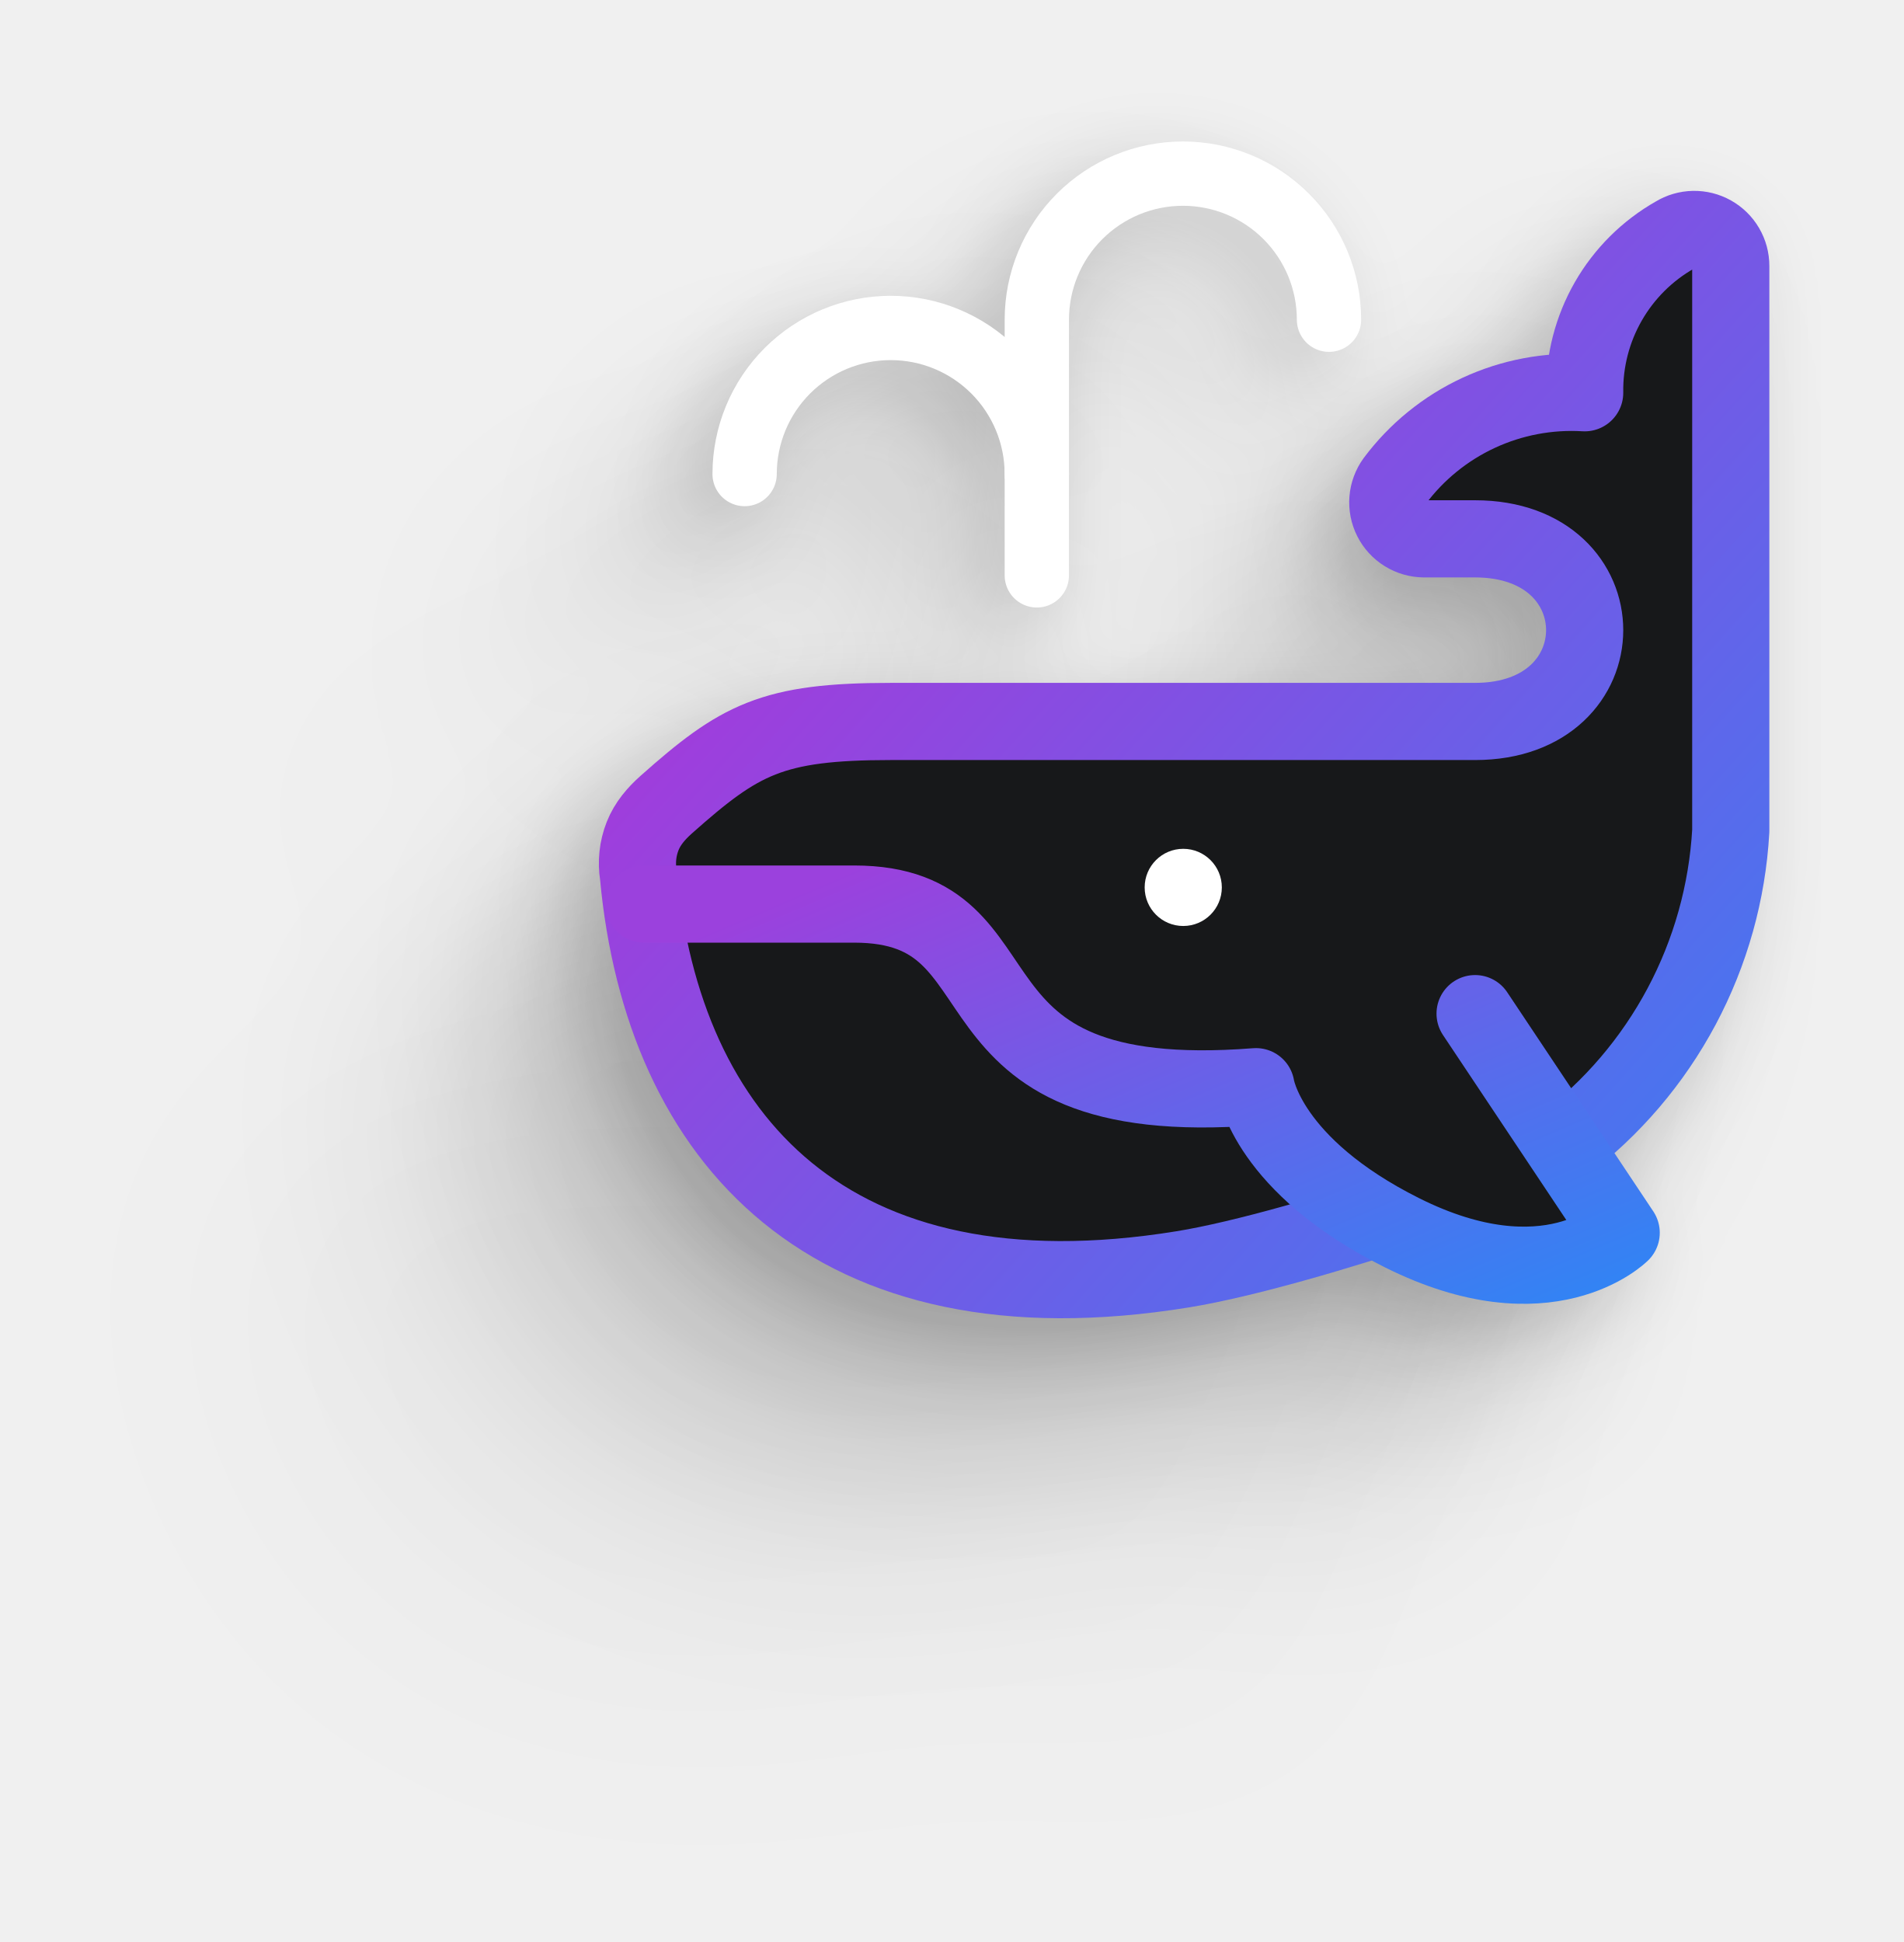
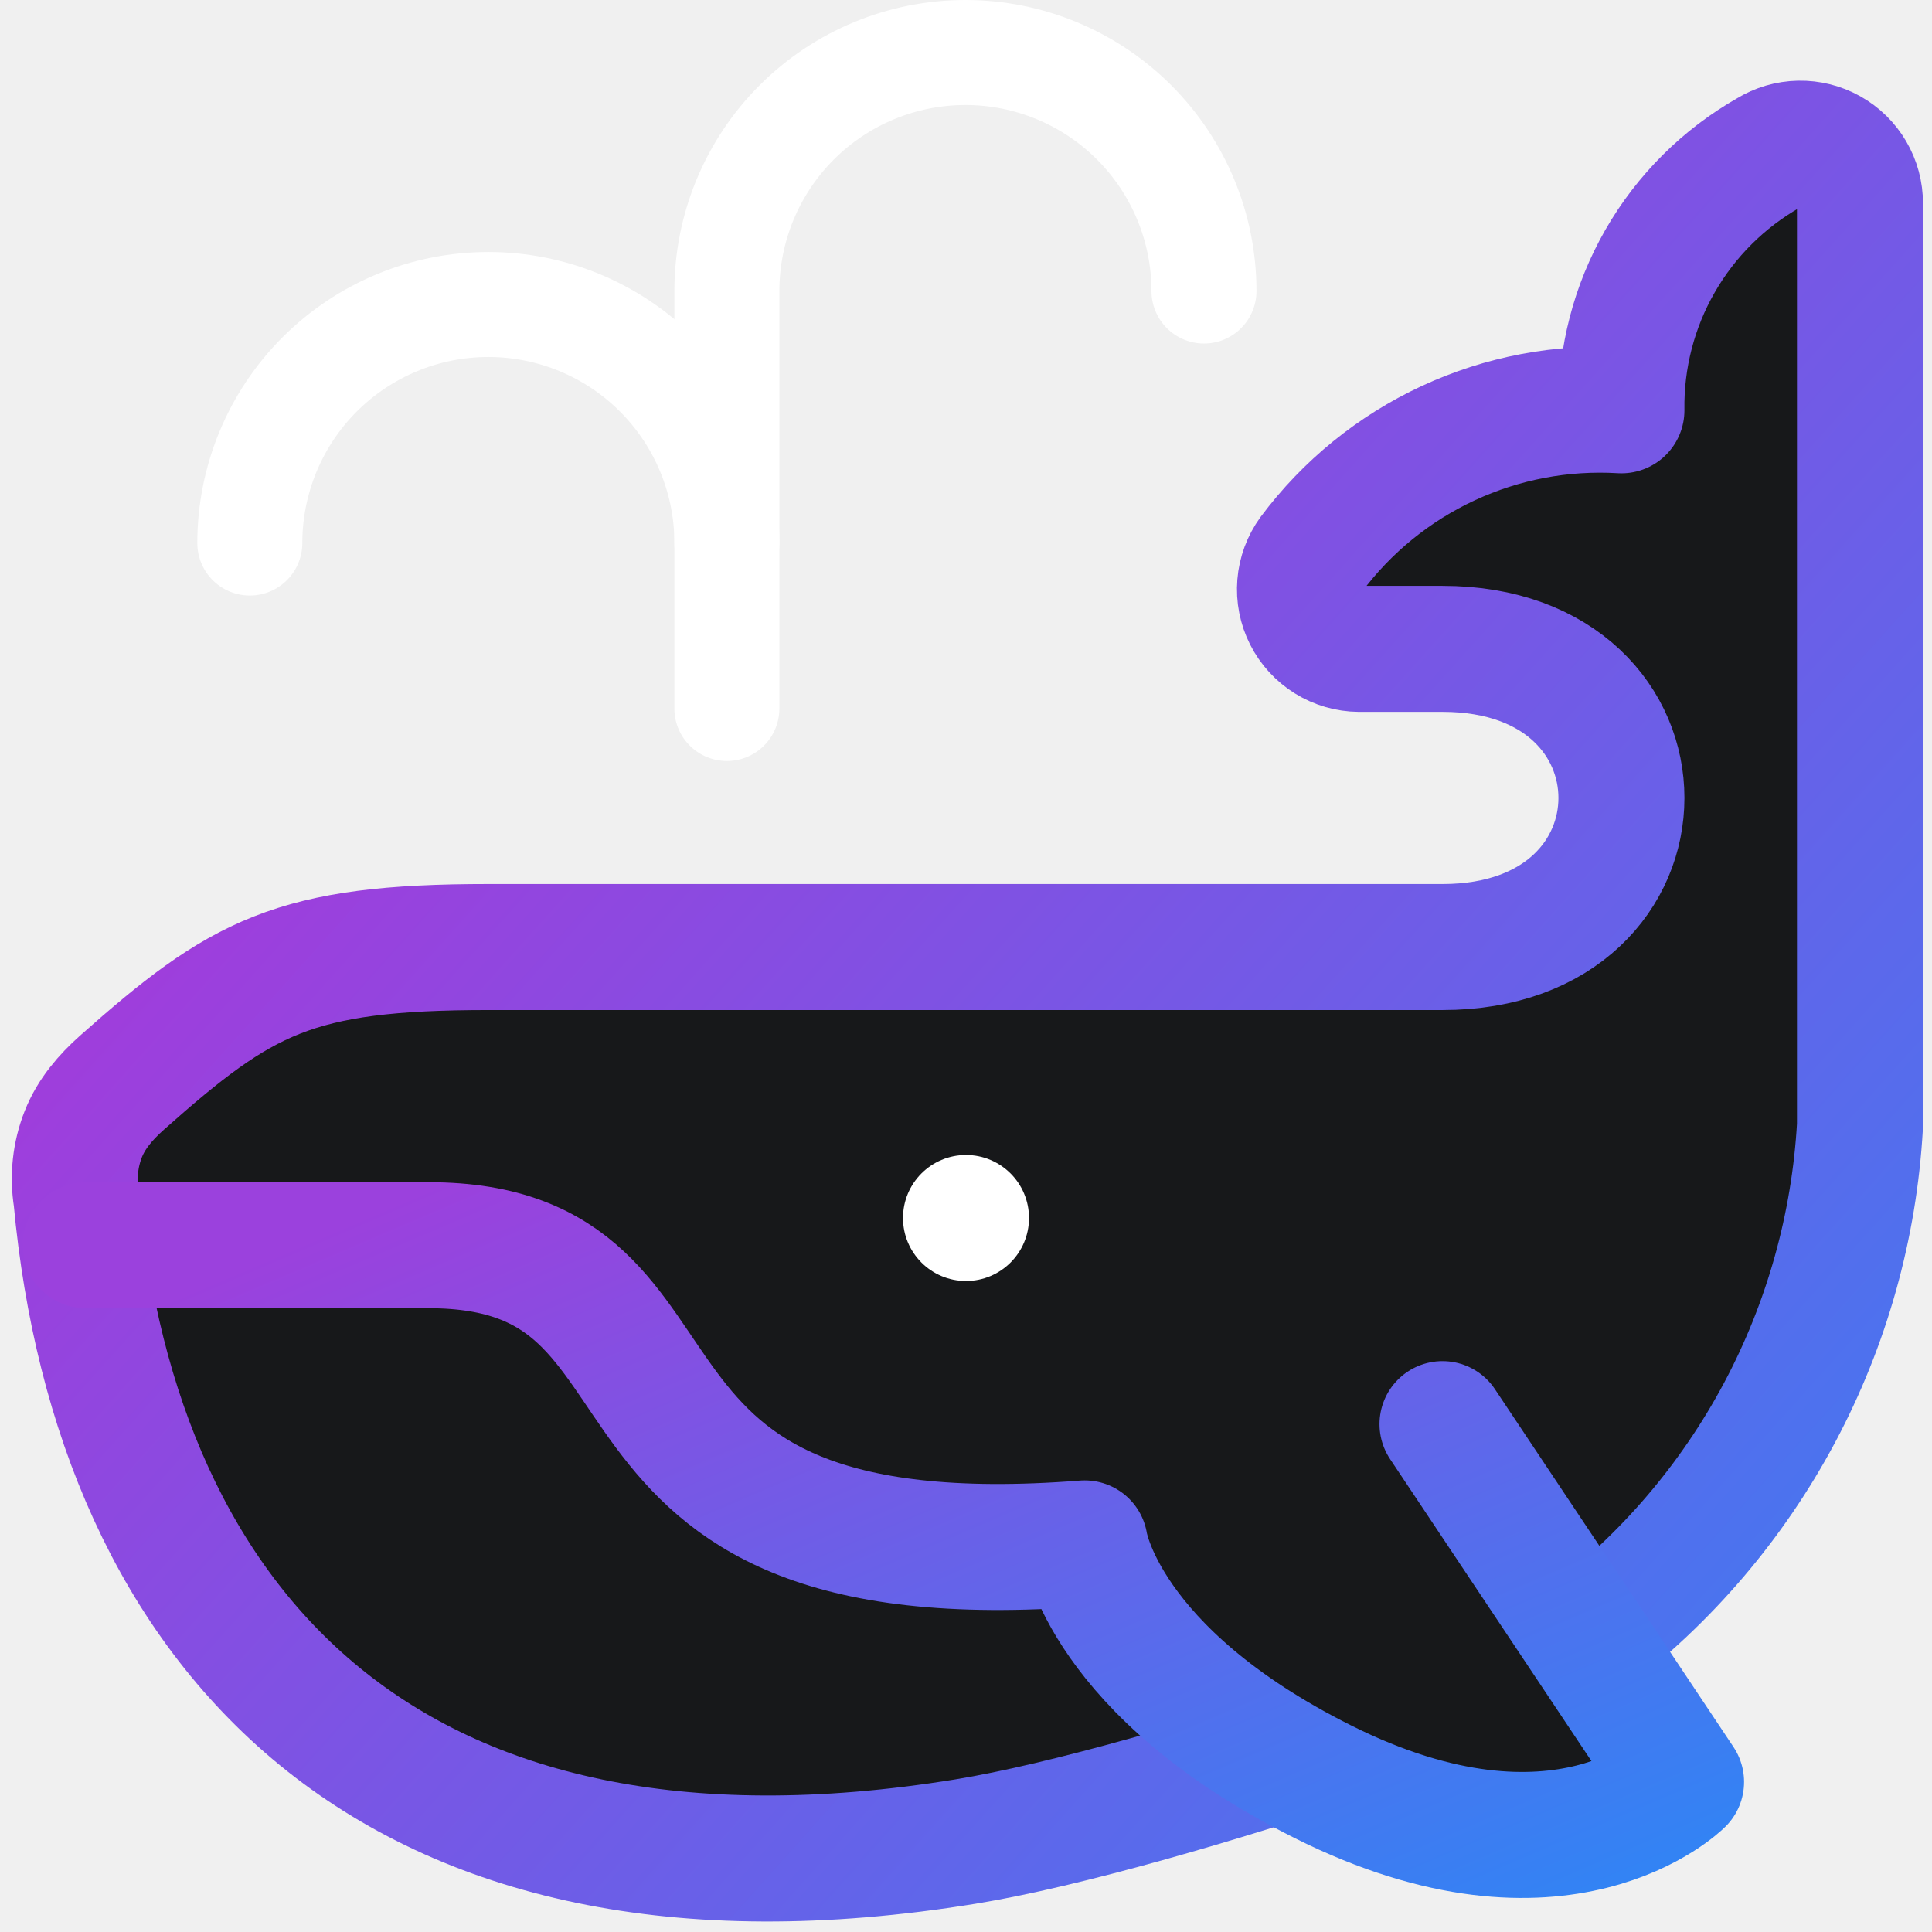
- <svg xmlns="http://www.w3.org/2000/svg" width="148" height="151" viewBox="0 0 148 151" fill="none">
-   <g filter="url(#filter0_dddd_9153_81103)">
-     <path d="M91.974 98.694C64.522 103.157 51.54 88.552 49.638 68.055C49.471 67.029 49.584 65.977 49.965 65.01C50.346 64.043 51.027 63.251 51.804 62.561C57.5 57.5 60 56.097 69.255 56.097H114.692C126.051 56.097 126.051 41.898 114.692 41.898H110.716C110.196 41.894 109.686 41.746 109.243 41.471C108.801 41.197 108.442 40.805 108.208 40.34C107.973 39.875 107.871 39.354 107.913 38.835C107.955 38.316 108.139 37.818 108.445 37.396C110.145 35.119 112.385 33.301 114.963 32.104C117.54 30.907 120.375 30.369 123.212 30.539C123.176 28.049 123.811 25.596 125.049 23.435C126.287 21.275 128.084 19.487 130.251 18.26C130.681 17.995 131.174 17.851 131.679 17.841C132.183 17.831 132.682 17.956 133.122 18.203C133.563 18.45 133.929 18.81 134.184 19.246C134.438 19.682 134.572 20.178 134.571 20.683V64.605C134.301 69.384 132.995 74.046 130.743 78.269C128.491 82.492 125.348 86.175 121.53 89.062" fill="#17181A" />
-     <path d="M91.974 98.694C64.522 103.157 51.54 88.552 49.638 68.055C49.471 67.029 49.584 65.977 49.965 65.01C50.346 64.043 51.027 63.251 51.804 62.561C57.5 57.5 60 56.097 69.255 56.097H114.692C126.051 56.097 126.051 41.898 114.692 41.898H110.716C110.196 41.894 109.686 41.746 109.243 41.471C108.801 41.197 108.442 40.805 108.208 40.34C107.973 39.875 107.871 39.354 107.913 38.835C107.955 38.316 108.139 37.818 108.445 37.396C110.145 35.119 112.385 33.301 114.963 32.104C117.54 30.907 120.375 30.369 123.212 30.539C123.176 28.049 123.811 25.596 125.049 23.435C126.287 21.275 128.084 19.487 130.251 18.26C130.681 17.995 131.174 17.851 131.679 17.841C132.183 17.831 132.682 17.956 133.122 18.203C133.563 18.45 133.929 18.81 134.184 19.246C134.438 19.682 134.572 20.178 134.571 20.683V64.605C134.301 69.384 132.995 74.046 130.743 78.269C128.491 82.492 125.348 86.175 121.53 89.062C121.376 90.118 101.44 97.156 91.974 98.694Z" stroke="url(#paint0_linear_9153_81103)" stroke-width="6" stroke-linecap="round" stroke-linejoin="round" />
-     <path d="M50.081 70.296H66.415C80.614 70.296 72 86.5 97.653 84.495C97.653 84.495 98.539 90.618 109.012 95.854C120.372 101.534 126.051 95.854 126.051 95.854L114.692 78.815" fill="#17181A" />
-     <path d="M50.081 70.296H66.415C80.614 70.296 72 86.5 97.653 84.495C97.653 84.495 98.539 90.618 109.012 95.854C120.372 101.534 126.051 95.854 126.051 95.854L114.692 78.815" stroke="url(#paint1_linear_9153_81103)" stroke-width="6" stroke-linecap="round" stroke-linejoin="round" />
-     <path d="M57.896 36.859C57.896 33.847 59.093 30.957 61.223 28.827C63.353 26.697 66.243 25.5 69.255 25.5C72.268 25.5 75.157 26.697 77.287 28.827C79.418 30.957 80.614 33.847 80.614 36.859" stroke="white" stroke-width="5" stroke-linecap="round" stroke-linejoin="round" />
-     <path d="M103.333 24.859C103.333 21.847 102.136 18.957 100.006 16.827C97.876 14.697 94.986 13.5 91.974 13.5C88.961 13.5 86.072 14.697 83.942 16.827C81.811 18.957 80.615 21.847 80.615 24.859V44.738" stroke="white" stroke-width="5" stroke-linecap="round" stroke-linejoin="round" />
-     <path d="M95 69C95 70.657 93.657 72 92 72C90.343 72 89 70.657 89 69C89 67.343 90.343 66 92 66C93.657 66 95 67.343 95 69Z" fill="white" />
-   </g>
+ <svg xmlns="http://www.w3.org/2000/svg" width="92" height="92" viewBox="0 0 92 92" fill="none">
+   <path d="M45.973 87.694C18.522 92.157 5.54 77.552 3.637 57.055C3.471 56.029 3.584 54.977 3.965 54.01C4.346 53.043 5.026 52.251 5.803 51.56C11.499 46.5 13.999 45.097 23.255 45.097H68.692C80.051 45.097 80.051 30.898 68.692 30.898H64.716C64.195 30.894 63.685 30.746 63.243 30.471C62.8 30.196 62.442 29.805 62.207 29.34C61.972 28.875 61.87 28.354 61.912 27.835C61.954 27.315 62.138 26.818 62.444 26.396C64.145 24.119 66.385 22.301 68.962 21.104C71.54 19.907 74.374 19.369 77.211 19.539C77.175 17.049 77.81 14.595 79.049 12.435C80.287 10.275 82.084 8.487 84.25 7.26C84.68 6.995 85.173 6.851 85.678 6.841C86.183 6.831 86.681 6.956 87.122 7.203C87.562 7.45 87.929 7.81 88.183 8.246C88.438 8.682 88.572 9.178 88.57 9.683V53.605C88.3 58.383 86.994 63.046 84.742 67.269C82.49 71.492 79.347 75.175 75.53 78.061" fill="#17181A" />
+   <path d="M45.973 87.694C18.522 92.157 5.54 77.552 3.637 57.055C3.471 56.029 3.584 54.977 3.965 54.01C4.346 53.043 5.026 52.251 5.803 51.56C11.499 46.5 13.999 45.097 23.255 45.097H68.692C80.051 45.097 80.051 30.898 68.692 30.898H64.716C64.195 30.894 63.685 30.746 63.243 30.471C62.8 30.196 62.442 29.805 62.207 29.34C61.972 28.875 61.87 28.354 61.912 27.835C61.954 27.315 62.138 26.818 62.444 26.396C64.145 24.119 66.385 22.301 68.962 21.104C71.54 19.907 74.374 19.369 77.211 19.539C77.175 17.049 77.81 14.595 79.049 12.435C80.287 10.275 82.084 8.487 84.25 7.26C84.68 6.995 85.173 6.851 85.678 6.841C86.183 6.831 86.681 6.956 87.122 7.203C87.562 7.45 87.929 7.81 88.183 8.246C88.438 8.682 88.572 9.178 88.57 9.683V53.605C88.3 58.383 86.994 63.046 84.742 67.269C82.49 71.492 79.347 75.175 75.53 78.061C75.375 79.118 55.439 86.155 45.973 87.694Z" stroke="url(#paint0_linear_9414_109908)" stroke-width="6" stroke-linecap="round" stroke-linejoin="round" />
+   <path d="M4.08 59.296H20.415C34.614 59.296 25.999 75.5 51.653 73.495C51.653 73.495 52.538 79.618 63.012 84.854C74.371 90.534 80.051 84.854 80.051 84.854L68.691 67.816" fill="#17181A" />
+   <path d="M4.08 59.296H20.415C34.614 59.296 25.999 75.5 51.653 73.495C51.653 73.495 52.538 79.618 63.012 84.854C74.371 90.534 80.051 84.854 80.051 84.854L68.691 67.816" stroke="url(#paint1_linear_9414_109908)" stroke-width="6" stroke-linecap="round" stroke-linejoin="round" />
+   <path d="M11.896 25.859C11.896 22.847 13.093 19.957 15.223 17.827C17.354 15.697 20.243 14.5 23.256 14.5C26.268 14.5 29.158 15.697 31.288 17.827C33.418 19.957 34.615 22.847 34.615 25.859" stroke="white" stroke-width="5" stroke-linecap="round" stroke-linejoin="round" />
+   <path d="M57.332 13.859C57.332 10.847 56.135 7.957 54.005 5.827C51.874 3.697 48.985 2.5 45.972 2.5C42.96 2.5 40.071 3.697 37.94 5.827C35.81 7.957 34.613 10.847 34.613 13.859V33.738" stroke="white" stroke-width="5" stroke-linecap="round" stroke-linejoin="round" />
+   <path d="M49 58C49 59.657 47.657 61 46 61C44.343 61 43 59.657 43 58C43 56.343 44.343 55 46 55C47.657 55 49 56.343 49 58Z" fill="white" />
  <defs>
-     <filter id="filter0_dddd_9153_81103" x="-10" y="-4" width="162" height="164" filterUnits="userSpaceOnUse" color-interpolation-filters="sRGB">
-       <feFlood flood-opacity="0" result="BackgroundImageFix" />
-       <feColorMatrix in="SourceAlpha" type="matrix" values="0 0 0 0 0 0 0 0 0 0 0 0 0 0 0 0 0 0 127 0" result="hardAlpha" />
-       <feOffset dx="-2" dy="2" />
-       <feGaussianBlur stdDeviation="3" />
-       <feColorMatrix type="matrix" values="0 0 0 0 0 0 0 0 0 0 0 0 0 0 0 0 0 0 0.16 0" />
-       <feBlend mode="normal" in2="BackgroundImageFix" result="effect1_dropShadow_9153_81103" />
-       <feColorMatrix in="SourceAlpha" type="matrix" values="0 0 0 0 0 0 0 0 0 0 0 0 0 0 0 0 0 0 127 0" result="hardAlpha" />
-       <feOffset dx="-7" dy="8" />
-       <feGaussianBlur stdDeviation="5.5" />
-       <feColorMatrix type="matrix" values="0 0 0 0 0 0 0 0 0 0 0 0 0 0 0 0 0 0 0.14 0" />
-       <feBlend mode="normal" in2="effect1_dropShadow_9153_81103" result="effect2_dropShadow_9153_81103" />
-       <feColorMatrix in="SourceAlpha" type="matrix" values="0 0 0 0 0 0 0 0 0 0 0 0 0 0 0 0 0 0 127 0" result="hardAlpha" />
-       <feOffset dx="-16" dy="17" />
-       <feGaussianBlur stdDeviation="7" />
-       <feColorMatrix type="matrix" values="0 0 0 0 0 0 0 0 0 0 0 0 0 0 0 0 0 0 0.08 0" />
-       <feBlend mode="normal" in2="effect2_dropShadow_9153_81103" result="effect3_dropShadow_9153_81103" />
-       <feColorMatrix in="SourceAlpha" type="matrix" values="0 0 0 0 0 0 0 0 0 0 0 0 0 0 0 0 0 0 127 0" result="hardAlpha" />
-       <feOffset dx="-29" dy="31" />
-       <feGaussianBlur stdDeviation="8.5" />
-       <feColorMatrix type="matrix" values="0 0 0 0 0 0 0 0 0 0 0 0 0 0 0 0 0 0 0.02 0" />
-       <feBlend mode="normal" in2="effect3_dropShadow_9153_81103" result="effect4_dropShadow_9153_81103" />
-       <feBlend mode="normal" in="SourceGraphic" in2="effect4_dropShadow_9153_81103" result="shape" />
-     </filter>
-     <linearGradient id="paint0_linear_9153_81103" x1="-1.442" y1="-13.655" x2="171.076" y2="141.24" gradientUnits="userSpaceOnUse">
+     <linearGradient id="paint0_linear_9414_109908" x1="-47.442" y1="-24.655" x2="125.075" y2="130.24" gradientUnits="userSpaceOnUse">
      <stop stop-color="#FF00C7" />
      <stop offset="1" stop-color="#00A3FF" />
    </linearGradient>
-     <linearGradient id="paint1_linear_9153_81103" x1="52.352" y1="73.541" x2="83.089" y2="145.43" gradientUnits="userSpaceOnUse">
+     <linearGradient id="paint1_linear_9414_109908" x1="6.351" y1="62.542" x2="37.089" y2="134.43" gradientUnits="userSpaceOnUse">
      <stop stop-color="#9B41DD" />
      <stop offset="1" stop-color="#00A3FF" />
    </linearGradient>
  </defs>
</svg>
